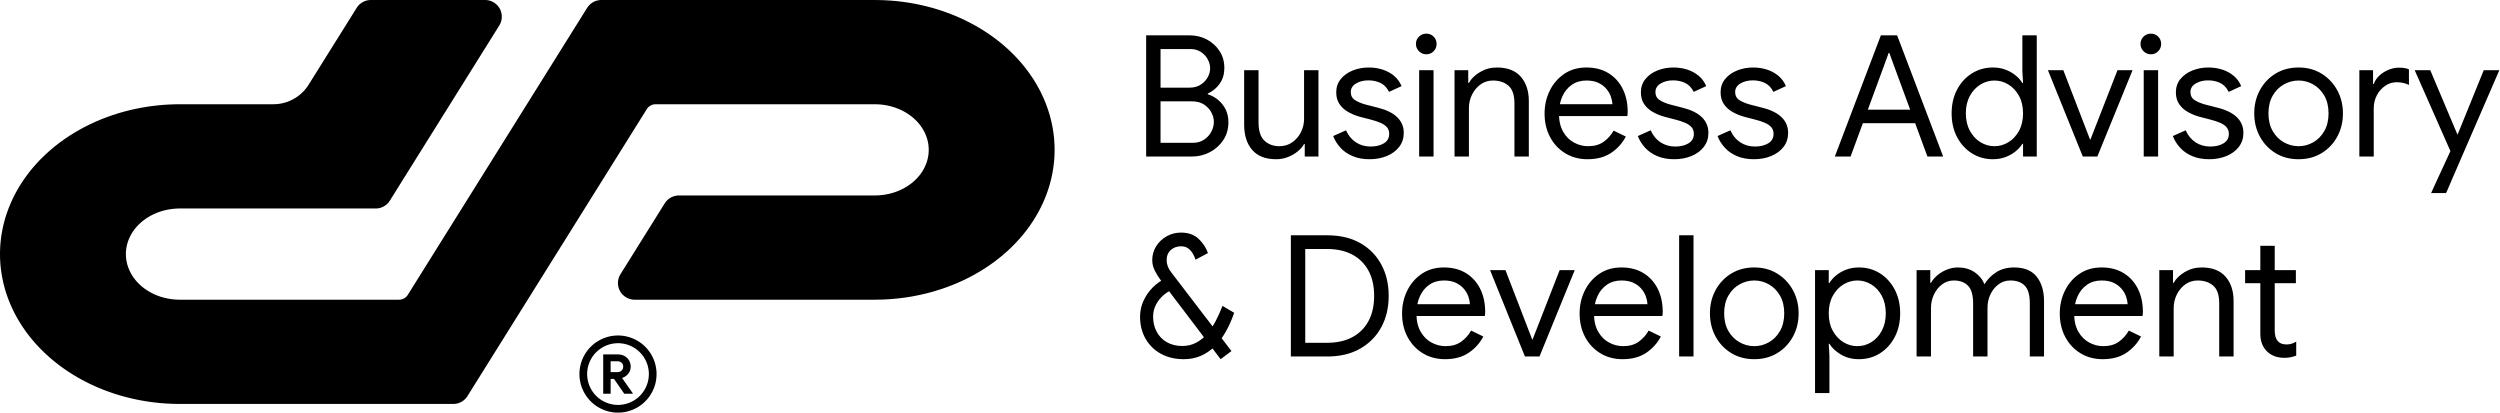
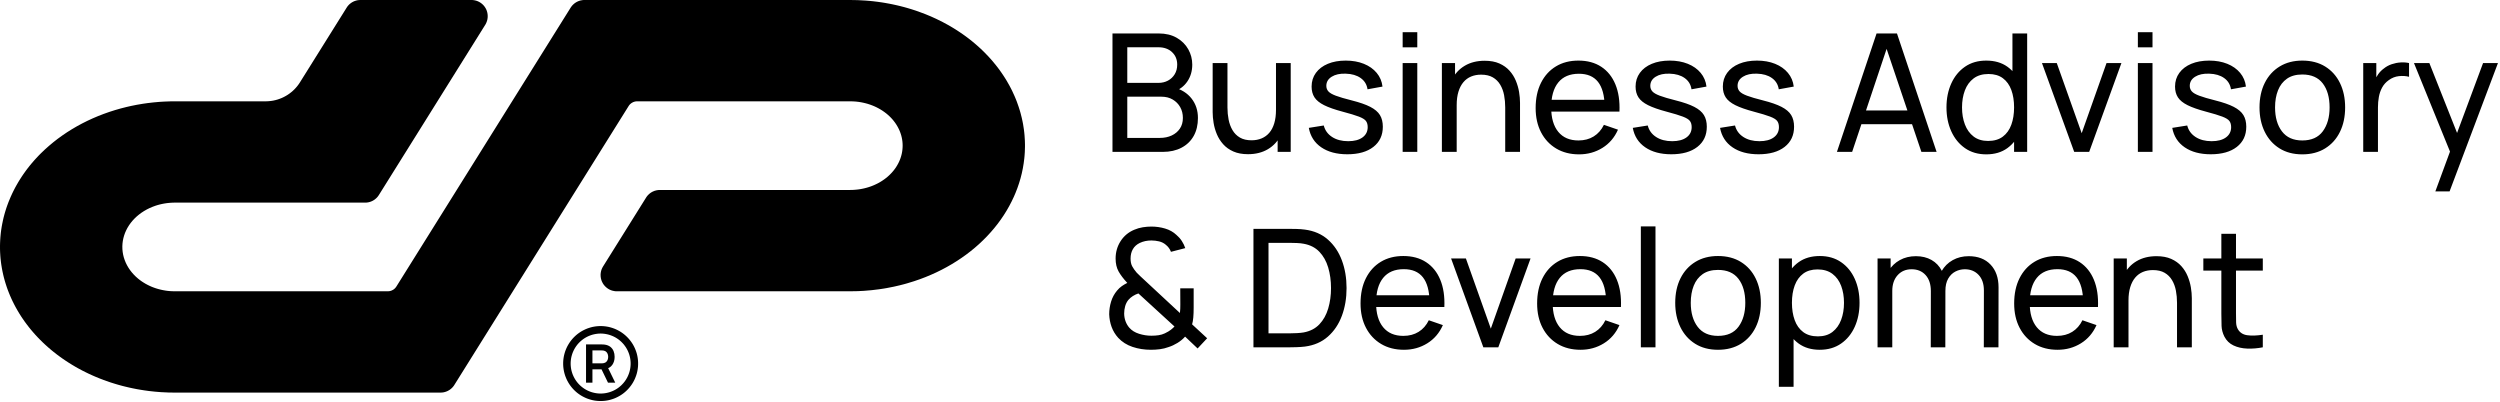
- <svg xmlns="http://www.w3.org/2000/svg" viewBox="0 0 1438.93 237.49">
+ <svg xmlns="http://www.w3.org/2000/svg" viewBox="0 0 1480.52 237.49">
  <g fill="#000000">
    <path fill-rule="evenodd" d="M177.53 48.93 L176.81 49.99 L176.04 51.01 L175.21 51.99 L174.34 52.92 L173.41 53.80 L172.44 54.63 L171.43 55.41 L170.37 56.14 L169.28 56.80 L168.16 57.41 L166.77 58.06 L165.58 58.53 L164.37 58.94 L163.14 59.28 L161.89 59.56 L160.63 59.77 L159.10 59.93 L157.57 60.00 L103.53 60.00 L100.76 60.03 L97.23 60.16 L94.45 60.33 L90.86 60.65 L87.35 61.06 L84.61 61.45 L81.07 62.05 L77.63 62.74 L74.95 63.35 L71.49 64.23 L68.08 65.21 L64.70 66.29 L61.38 67.47 L58.10 68.74 L54.88 70.11 L51.72 71.57 L48.63 73.12 L45.60 74.76 L42.64 76.49 L39.75 78.30 L36.95 80.20 L34.22 82.17 L31.58 84.23 L29.03 86.36 L26.56 88.56 L24.25 90.77 L23.04 91.99 L21.43 93.70 L20.28 94.97 L18.75 96.74 L17.67 98.04 L16.24 99.86 L15.23 101.21 L13.90 103.08 L12.96 104.46 L11.73 106.37 L10.86 107.79 L9.73 109.75 L8.93 111.20 L7.91 113.19 L7.19 114.67 L6.27 116.70 L5.05 119.63 L4.28 121.70 L3.75 123.23 L3.09 125.32 L2.64 126.88 L2.09 128.99 L1.73 130.57 L1.29 132.70 L1.00 134.28 L0.67 136.42 L0.47 138.02 L0.26 140.17 L0.14 141.77 L0.04 143.93 L0.00 145.53 L0.01 147.69 L0.06 149.30 L0.19 151.45 L0.32 153.05 L0.56 155.20 L0.78 156.80 L1.13 158.94 L1.43 160.52 L1.89 162.65 L2.27 164.22 L2.84 166.32 L3.31 167.88 L3.99 169.97 L4.53 171.50 L5.33 173.56 L5.95 175.07 L6.85 177.10 L7.55 178.59 L8.56 180.59 L9.34 182.05 L10.45 184.01 L11.30 185.44 L12.51 187.36 L13.44 188.75 L14.75 190.63 L15.75 191.98 L17.16 193.81 L18.22 195.13 L19.73 196.90 L20.86 198.18 L22.46 199.90 L23.66 201.13 L25.35 202.80 L26.61 203.98 L28.45 205.64 L30.27 207.20 L31.63 208.31 L33.60 209.86 L35.56 211.31 L37.00 212.34 L39.03 213.72 L40.52 214.69 L42.69 216.04 L44.83 217.31 L46.40 218.19 L48.68 219.41 L50.93 220.54 L52.56 221.33 L54.87 222.38 L56.54 223.11 L58.97 224.11 L61.36 225.03 L63.08 225.65 L65.59 226.51 L68.06 227.28 L69.83 227.81 L72.33 228.50 L74.13 228.95 L76.67 229.55 L78.49 229.94 L81.05 230.45 L82.89 230.77 L85.55 231.19 L88.16 231.55 L91.81 231.95 L95.40 232.24 L99.84 232.45 L103.47 232.50 L260.89 232.50 L261.80 232.46 L262.73 232.33 L263.65 232.10 L264.53 231.79 L265.19 231.49 L265.93 231.08 L266.45 230.74 L267.03 230.30 L267.65 229.73 L268.15 229.21 L268.68 228.55 L269.04 228.01 L372.37 62.66 L372.72 62.18 L373.11 61.75 L373.55 61.36 L374.02 61.01 L374.53 60.71 L375.06 60.45 L375.61 60.26 L376.18 60.11 L376.76 60.03 L377.35 60.00 L503.49 60.00 L505.12 60.04 L506.74 60.14 L508.35 60.32 L509.95 60.57 L511.27 60.84 L512.57 61.15 L513.86 61.50 L515.33 61.98 L516.62 62.46 L517.83 62.96 L519.02 63.51 L520.36 64.21 L521.53 64.88 L522.61 65.56 L523.66 66.29 L524.83 67.17 L525.83 68.01 L526.75 68.85 L527.63 69.73 L528.46 70.63 L529.24 71.57 L530.08 72.68 L530.78 73.72 L531.40 74.74 L531.97 75.78 L532.56 77.00 L533.01 78.08 L533.40 79.18 L533.76 80.35 L534.03 81.47 L534.25 82.60 L534.43 83.91 L534.52 85.11 L534.55 86.26 L534.51 87.57 L534.41 88.71 L534.28 89.68 L534.09 90.75 L533.87 91.71 L533.56 92.83 L533.20 93.91 L532.79 94.95 L532.39 95.87 L531.89 96.87 L531.41 97.75 L530.82 98.72 L530.26 99.57 L529.58 100.50 L528.94 101.30 L528.17 102.19 L527.46 102.94 L526.58 103.81 L525.65 104.65 L524.72 105.41 L523.87 106.06 L522.87 106.76 L521.97 107.35 L520.91 107.99 L519.96 108.51 L518.79 109.09 L517.60 109.64 L516.42 110.12 L515.39 110.50 L514.17 110.90 L513.10 111.21 L511.85 111.53 L510.75 111.77 L509.47 112.01 L508.10 112.21 L506.53 112.37 L505.13 112.46 L503.53 112.50 L390.73 112.50 L389.77 112.55 L388.63 112.74 L387.63 113.02 L386.57 113.46 L386.01 113.76 L385.48 114.08 L384.96 114.45 L384.48 114.84 L383.95 115.34 L383.52 115.79 L383.12 116.28 L382.76 116.79 L357.14 157.79 L356.69 158.59 L356.30 159.45 L355.98 160.45 L355.76 161.58 L355.67 162.62 L355.71 163.78 L355.86 164.81 L356.15 165.93 L356.50 166.81 L356.97 167.73 L357.48 168.52 L358.22 169.42 L358.97 170.14 L359.89 170.85 L360.78 171.39 L361.83 171.87 L362.82 172.18 L363.96 172.41 L364.59 172.48 L365.29 172.50 L503.47 172.50 L507.97 172.42 L511.65 172.23 L516.14 171.85 L520.61 171.31 L523.20 170.92 L525.04 170.61 L529.37 169.76 L532.92 168.94 L535.44 168.29 L537.22 167.79 L541.39 166.51 L544.80 165.34 L548.08 164.09 L551.32 162.74 L554.49 161.31 L557.60 159.78 L560.65 158.16 L563.63 156.45 L566.46 154.70 L569.29 152.83 L572.04 150.88 L574.70 148.85 L577.28 146.74 L579.77 144.56 L582.16 142.30 L584.46 139.98 L586.66 137.59 L588.76 135.15 L590.76 132.64 L592.65 130.07 L594.43 127.45 L596.10 124.78 L597.65 122.07 L599.09 119.31 L600.42 116.51 L601.37 114.30 L602.49 111.43 L603.48 108.54 L604.36 105.62 L605.11 102.67 L605.73 99.71 L606.23 96.73 L606.61 93.73 L606.75 92.23 L606.90 90.08 L607.00 86.97 L607.00 85.46 L606.94 83.30 L606.74 80.20 L606.60 78.70 L606.34 76.55 L605.86 73.47 L605.57 71.98 L605.11 69.85 L604.34 66.81 L603.91 65.35 L603.25 63.26 L602.20 60.28 L601.64 58.85 L600.78 56.81 L599.45 53.91 L598.76 52.52 L597.71 50.53 L596.11 47.74 L595.29 46.40 L594.05 44.48 L592.20 41.80 L591.25 40.52 L589.84 38.69 L587.74 36.14 L586.68 34.92 L585.10 33.19 L582.76 30.79 L581.59 29.64 L579.85 28.02 L577.30 25.78 L576.02 24.71 L574.13 23.20 L571.38 21.14 L570.00 20.16 L567.97 18.78 L565.04 16.90 L563.58 16.02 L561.42 14.77 L558.32 13.09 L554.51 11.20 L551.27 9.73 L548.03 8.39 L543.98 6.87 L542.25 6.27 L539.72 5.45 L537.24 4.71 L535.46 4.21 L532.94 3.56 L531.13 3.13 L528.58 2.57 L526.76 2.21 L524.18 1.74 L522.34 1.44 L519.67 1.06 L517.05 0.74 L515.19 0.55 L512.49 0.33 L507.99 0.08 L503.53 0.00 L346.11 0.00 L345.41 0.02 L344.79 0.09 L343.65 0.31 L342.76 0.60 L341.81 1.01 L340.99 1.47 L340.22 2.01 L339.35 2.77 L338.71 3.46 L338.09 4.29 L234.74 169.68 L234.40 170.16 L233.89 170.75 L233.30 171.27 L232.81 171.60 L231.94 172.05 L231.20 172.30 L230.43 172.45 L229.65 172.50 L103.53 172.50 L101.88 172.46 L100.53 172.38 L99.18 172.25 L97.85 172.06 L96.30 171.78 L94.95 171.48 L93.65 171.14 L92.38 170.76 L91.12 170.32 L89.89 169.85 L88.69 169.32 L87.51 168.75 L86.18 168.04 L85.04 167.35 L83.96 166.65 L82.93 165.91 L81.78 165.01 L80.43 163.82 L79.20 162.59 L78.07 161.31 L77.03 159.97 L76.09 158.58 L75.25 157.14 L74.51 155.66 L73.83 153.98 L73.32 152.43 L72.93 150.86 L72.65 149.22 L72.49 147.62 L72.45 145.85 L72.54 144.25 L72.74 142.65 L73.06 141.07 L73.49 139.51 L74.05 137.92 L74.71 136.42 L75.47 134.95 L76.44 133.37 L77.42 132.00 L78.50 130.68 L79.67 129.42 L80.93 128.22 L82.28 127.09 L83.70 126.03 L85.24 125.02 L87.00 124.01 L88.64 123.20 L90.33 122.48 L92.07 121.84 L93.34 121.44 L94.63 121.09 L95.94 120.79 L97.30 120.53 L98.86 120.29 L100.20 120.15 L101.55 120.05 L102.95 120.00 L216.51 120.00 L217.23 119.95 L218.06 119.83 L218.77 119.66 L219.37 119.48 L220.15 119.17 L220.80 118.85 L221.52 118.42 L222.11 117.99 L222.83 117.38 L223.41 116.78 L223.87 116.22 L224.39 115.47 L287.51 14.46 L287.98 13.53 L288.39 12.45 L288.65 11.44 L288.80 10.29 L288.82 9.35 L288.74 8.31 L288.52 7.18 L288.20 6.18 L287.96 5.60 L287.68 5.04 L287.36 4.50 L286.88 3.80 L286.48 3.31 L286.06 2.85 L285.52 2.36 L285.04 1.96 L284.52 1.59 L283.80 1.16 L283.15 0.84 L282.57 0.60 L281.97 0.40 L281.15 0.20 L280.53 0.09 L279.90 0.02 L279.20 0.00 L213.40 0.00 L212.54 0.04 L211.61 0.17 L210.90 0.34 L210.01 0.63 L209.43 0.87 L208.68 1.26 L208.15 1.58 L207.56 2.01 L206.91 2.55 L206.40 3.06 L205.86 3.70 L205.49 4.21Z" />
    <path fill-rule="evenodd" d="M377.89 214.75 L377.84 213.66 L377.73 212.58 L377.57 211.50 L377.36 210.43 L377.10 209.37 L376.78 208.33 L376.41 207.31 L376.00 206.30 L375.53 205.31 L375.02 204.35 L374.46 203.42 L373.85 202.51 L373.20 201.64 L372.51 200.79 L371.78 199.99 L371.01 199.22 L370.20 198.48 L369.36 197.79 L368.48 197.14 L367.58 196.54 L366.64 195.98 L365.68 195.47 L364.70 195.00 L363.69 194.58 L362.67 194.22 L361.62 193.90 L360.57 193.63 L359.50 193.42 L358.42 193.26 L357.33 193.16 L356.25 193.10 L355.16 193.10 L354.07 193.16 L352.98 193.26 L351.91 193.42 L350.84 193.63 L349.78 193.90 L348.74 194.22 L347.71 194.58 L346.71 195.00 L345.72 195.47 L344.76 195.98 L343.82 196.54 L342.92 197.14 L342.04 197.79 L341.20 198.48 L340.39 199.22 L339.62 199.99 L338.89 200.79 L338.20 201.64 L337.55 202.51 L336.95 203.42 L336.39 204.35 L335.87 205.31 L335.41 206.30 L334.99 207.31 L334.62 208.33 L334.31 209.37 L334.04 210.43 L333.83 211.50 L333.67 212.58 L333.56 213.66 L333.51 214.75 L333.51 215.84 L333.56 216.93 L333.67 218.01 L333.83 219.09 L334.04 220.16 L334.31 221.22 L334.62 222.26 L334.99 223.28 L335.41 224.29 L335.87 225.28 L336.39 226.24 L336.95 227.17 L337.55 228.08 L338.20 228.95 L338.89 229.80 L339.62 230.60 L340.39 231.37 L341.20 232.11 L342.04 232.80 L342.92 233.45 L343.82 234.05 L344.76 234.61 L345.72 235.12 L346.71 235.59 L347.71 236.01 L348.74 236.37 L349.78 236.69 L350.84 236.96 L351.91 237.17 L352.98 237.33 L354.07 237.43 L355.16 237.49 L356.25 237.49 L357.33 237.43 L358.42 237.33 L359.50 237.17 L360.57 236.96 L361.62 236.69 L362.67 236.37 L363.69 236.01 L364.70 235.59 L365.68 235.12 L366.64 234.61 L367.58 234.05 L368.48 233.45 L369.36 232.80 L370.20 232.11 L371.01 231.37 L371.78 230.60 L372.51 229.80 L373.20 228.95 L373.85 228.08 L374.46 227.17 L375.02 226.24 L375.53 225.28 L376.00 224.29 L376.41 223.28 L376.78 222.26 L377.10 221.22 L377.36 220.16 L377.57 219.09 L377.73 218.01 L377.84 216.93 L377.89 215.84ZM373.46 215.73 L373.41 216.60 L373.33 217.47 L373.20 218.33 L373.03 219.19 L372.82 220.03 L372.57 220.87 L372.27 221.69 L371.94 222.49 L371.57 223.28 L371.15 224.05 L370.71 224.80 L370.22 225.52 L369.70 226.22 L369.15 226.90 L368.56 227.54 L367.95 228.16 L367.30 228.74 L366.63 229.30 L365.93 229.82 L365.20 230.30 L364.46 230.75 L363.69 231.16 L362.90 231.53 L362.09 231.86 L361.27 232.16 L360.44 232.41 L359.59 232.62 L358.74 232.79 L357.88 232.92 L357.01 233.01 L356.14 233.05 L355.27 233.05 L354.40 233.01 L353.53 232.92 L352.67 232.79 L351.81 232.62 L350.96 232.41 L350.13 232.16 L349.31 231.86 L348.50 231.53 L347.72 231.16 L346.95 230.75 L346.20 230.30 L345.48 229.82 L344.78 229.30 L344.10 228.74 L343.46 228.16 L342.84 227.54 L342.25 226.90 L341.70 226.22 L341.18 225.52 L340.70 224.80 L340.25 224.05 L339.84 223.28 L339.47 222.49 L339.13 221.69 L338.84 220.87 L338.59 220.03 L338.37 219.19 L338.20 218.33 L338.08 217.47 L337.99 216.60 L337.95 215.73 L337.95 214.86 L337.99 213.99 L338.08 213.12 L338.20 212.26 L338.37 211.40 L338.59 210.56 L338.84 209.72 L339.13 208.90 L339.47 208.10 L339.84 207.31 L340.25 206.54 L340.70 205.79 L341.18 205.07 L341.70 204.37 L342.25 203.69 L342.84 203.05 L343.46 202.43 L344.10 201.85 L344.78 201.29 L345.48 200.77 L346.20 200.29 L346.95 199.84 L347.72 199.43 L348.50 199.06 L349.31 198.73 L350.13 198.43 L350.96 198.18 L351.81 197.97 L352.67 197.80 L353.53 197.67 L354.40 197.58 L355.27 197.54 L356.14 197.54 L357.01 197.58 L357.88 197.67 L358.74 197.80 L359.59 197.97 L360.44 198.18 L361.27 198.43 L362.09 198.73 L362.90 199.06 L363.69 199.43 L364.46 199.84 L365.20 200.29 L365.93 200.77 L366.63 201.29 L367.30 201.85 L367.95 202.43 L368.56 203.05 L369.15 203.69 L369.70 204.37 L370.22 205.07 L370.71 205.79 L371.15 206.54 L371.57 207.31 L371.94 208.10 L372.27 208.90 L372.57 209.72 L372.82 210.56 L373.03 211.40 L373.20 212.26 L373.33 213.12 L373.41 213.99 L373.46 214.86Z" />
-     <path d="M347.194 226.617V203.973H355.449Q357.726 203.973 359.418 204.89Q361.11 205.807 362.058 207.42Q363.007 209.033 363.007 211.12Q363.007 212.67 362.359 213.951Q361.711 215.232 360.588 216.165Q359.465 217.098 357.963 217.604Q356.461 218.11 354.753 218.11H349.566V214.188H355.417Q356.397 214.188 357.125 213.777Q357.852 213.366 358.279 212.654Q358.706 211.943 358.706 211.057Q358.706 210.235 358.342 209.523Q357.979 208.812 357.251 208.369Q356.524 207.926 355.48 207.926H351.464V226.617ZM352.191 216.339H357.188L364.209 226.364V226.617H359.307Z" />
-     <g transform="translate(652.00 90.09)">
-       <path d="M7.696 0.0V-69.75H32.732Q38.09 -69.75 42.62 -67.363Q47.149 -64.977 49.926 -60.739Q52.702 -56.501 52.702 -50.949Q52.702 -45.786 50.072 -41.986Q47.442 -38.187 43.155 -36.239V-35.849Q48.318 -34.193 51.679 -29.907Q55.04 -25.62 55.04 -19.775Q55.04 -13.931 52.118 -9.498Q49.195 -5.066 44.422 -2.533Q39.648 0.0 34.096 0.0ZM12.08 -31.758V-39.648H32.732Q36.434 -39.648 39.064 -41.353Q41.694 -43.058 43.107 -45.591Q44.519 -48.124 44.519 -50.754Q44.519 -53.384 43.155 -55.917Q41.792 -58.45 39.259 -60.155Q36.726 -61.859 33.122 -61.859H15.976V-7.891H34.583Q38.285 -7.891 41.012 -9.693Q43.74 -11.495 45.201 -14.271Q46.662 -17.048 46.662 -19.873Q46.662 -22.795 45.152 -25.523Q43.642 -28.251 40.866 -30.004Q38.09 -31.758 34.193 -31.758ZM82.512 1.559Q73.354 1.559 68.727 -3.799Q64.1 -9.157 64.1 -18.412V-49.682H72.38V-19.678Q72.38 -12.274 75.79 -9.108Q79.199 -5.942 84.265 -5.942Q88.649 -5.942 91.863 -8.232Q95.078 -10.521 96.832 -14.125Q98.585 -17.73 98.585 -21.626V-49.682H106.866V0.0H98.975V-7.209H98.585Q97.319 -4.871 94.835 -2.874Q92.351 -0.877 89.185 0.341Q86.019 1.559 82.512 1.559ZM136.285 1.559Q130.733 1.559 126.495 -0.244Q122.257 -2.046 119.481 -5.114Q116.705 -8.183 115.341 -11.787L122.744 -15.1Q124.693 -10.618 128.395 -8.183Q132.096 -5.748 136.87 -5.748Q141.448 -5.748 144.517 -7.598Q147.586 -9.449 147.586 -13.054Q147.586 -15.294 146.319 -16.804Q145.053 -18.314 142.617 -19.386Q140.182 -20.457 136.675 -21.334L130.635 -22.893Q127.128 -23.867 124.011 -25.62Q120.894 -27.374 118.994 -30.15Q117.094 -32.927 117.094 -36.921Q117.094 -41.402 119.725 -44.617Q122.355 -47.831 126.641 -49.536Q130.927 -51.241 135.798 -51.241Q140.084 -51.241 143.835 -50.023Q147.586 -48.806 150.411 -46.419Q153.236 -44.032 154.697 -40.525L147.488 -37.213Q145.637 -40.915 142.52 -42.376Q139.403 -43.837 135.603 -43.837Q131.512 -43.837 128.492 -42.035Q125.472 -40.233 125.472 -37.116Q125.472 -33.998 127.956 -32.44Q130.44 -30.881 134.045 -29.907L141.253 -28.056Q148.56 -26.205 152.262 -22.552Q155.963 -18.899 155.963 -13.638Q155.963 -8.962 153.333 -5.553Q150.703 -2.143 146.222 -0.292Q141.741 1.559 136.285 1.559ZM164.828 0.0V-49.682H173.109V0.0ZM168.92 -58.839Q166.484 -58.839 164.731 -60.593Q162.977 -62.346 162.977 -64.782Q162.977 -67.315 164.731 -69.019Q166.484 -70.724 168.92 -70.724Q171.453 -70.724 173.157 -69.019Q174.862 -67.315 174.862 -64.782Q174.862 -62.346 173.157 -60.593Q171.453 -58.839 168.92 -58.839ZM185.188 0.0V-49.682H193.079V-42.376H193.469Q195.417 -45.98 199.849 -48.611Q204.282 -51.241 209.542 -51.241Q218.699 -51.241 223.327 -45.932Q227.954 -40.623 227.954 -31.855V0.0H219.674V-30.589Q219.674 -37.797 216.215 -40.769Q212.757 -43.74 207.302 -43.74Q203.21 -43.74 200.093 -41.451Q196.976 -39.161 195.222 -35.557Q193.469 -31.953 193.469 -27.958V0.0ZM261.757 1.559Q254.549 1.559 248.947 -1.851Q243.346 -5.26 240.18 -11.203Q237.014 -17.145 237.014 -24.744Q237.014 -31.855 239.985 -37.895Q242.956 -43.935 248.363 -47.588Q253.769 -51.241 261.075 -51.241Q268.479 -51.241 273.788 -47.977Q279.097 -44.714 281.971 -38.966Q284.845 -33.219 284.845 -25.815Q284.845 -25.133 284.796 -24.451Q284.748 -23.77 284.65 -23.282H241.884V-30.102H276.078Q275.98 -32.147 275.152 -34.534Q274.324 -36.921 272.522 -39.015Q270.72 -41.11 267.943 -42.425Q265.167 -43.74 261.075 -43.74Q256.205 -43.74 252.649 -41.256Q249.093 -38.772 247.194 -34.485Q245.294 -30.199 245.294 -24.744Q245.294 -18.412 247.729 -14.223Q250.165 -10.034 254.013 -7.988Q257.861 -5.942 262.05 -5.942Q267.505 -5.942 271.061 -8.524Q274.616 -11.105 276.759 -14.905L283.773 -11.495Q280.851 -5.845 275.396 -2.143Q269.94 1.559 261.757 1.559ZM311.634 1.559Q306.082 1.559 301.844 -0.244Q297.606 -2.046 294.83 -5.114Q292.054 -8.183 290.69 -11.787L298.094 -15.1Q300.042 -10.618 303.744 -8.183Q307.446 -5.748 312.219 -5.748Q316.797 -5.748 319.866 -7.598Q322.935 -9.449 322.935 -13.054Q322.935 -15.294 321.668 -16.804Q320.402 -18.314 317.966 -19.386Q315.531 -20.457 312.024 -21.334L305.984 -22.893Q302.477 -23.867 299.36 -25.62Q296.243 -27.374 294.343 -30.15Q292.443 -32.927 292.443 -36.921Q292.443 -41.402 295.074 -44.617Q297.704 -47.831 301.99 -49.536Q306.277 -51.241 311.147 -51.241Q315.434 -51.241 319.184 -50.023Q322.935 -48.806 325.76 -46.419Q328.585 -44.032 330.046 -40.525L322.837 -37.213Q320.986 -40.915 317.869 -42.376Q314.752 -43.837 310.953 -43.837Q306.861 -43.837 303.841 -42.035Q300.821 -40.233 300.821 -37.116Q300.821 -33.998 303.305 -32.44Q305.789 -30.881 309.394 -29.907L316.603 -28.056Q323.909 -26.205 327.611 -22.552Q331.312 -18.899 331.312 -13.638Q331.312 -8.962 328.682 -5.553Q326.052 -2.143 321.571 -0.292Q317.09 1.559 311.634 1.559ZM357.517 1.559Q351.965 1.559 347.727 -0.244Q343.49 -2.046 340.713 -5.114Q337.937 -8.183 336.573 -11.787L343.977 -15.1Q345.925 -10.618 349.627 -8.183Q353.329 -5.748 358.102 -5.748Q362.681 -5.748 365.749 -7.598Q368.818 -9.449 368.818 -13.054Q368.818 -15.294 367.551 -16.804Q366.285 -18.314 363.85 -19.386Q361.414 -20.457 357.907 -21.334L351.867 -22.893Q348.36 -23.867 345.243 -25.62Q342.126 -27.374 340.226 -30.15Q338.326 -32.927 338.326 -36.921Q338.326 -41.402 340.957 -44.617Q343.587 -47.831 347.873 -49.536Q352.16 -51.241 357.03 -51.241Q361.317 -51.241 365.067 -50.023Q368.818 -48.806 371.643 -46.419Q374.468 -44.032 375.929 -40.525L368.72 -37.213Q366.869 -40.915 363.752 -42.376Q360.635 -43.837 356.836 -43.837Q352.744 -43.837 349.724 -42.035Q346.704 -40.233 346.704 -37.116Q346.704 -33.998 349.188 -32.44Q351.672 -30.881 355.277 -29.907L362.486 -28.056Q369.792 -26.205 373.494 -22.552Q377.196 -18.899 377.196 -13.638Q377.196 -8.962 374.565 -5.553Q371.935 -2.143 367.454 -0.292Q362.973 1.559 357.517 1.559ZM404.082 0.0 430.58 -69.75H439.932L466.429 0.0H457.369L438.178 -52.118L435.45 -59.619H435.061L432.333 -52.118L413.142 0.0ZM434.281 -19.191V-26.984H450.355L453.18 -19.191ZM415.383 -19.191 418.208 -26.984H434.281V-19.191ZM495.069 1.559Q488.347 1.559 482.941 -1.851Q477.534 -5.26 474.417 -11.203Q471.3 -17.145 471.3 -24.841Q471.3 -32.537 474.417 -38.479Q477.534 -44.422 482.941 -47.831Q488.347 -51.241 495.069 -51.241Q499.063 -51.241 502.375 -49.975Q505.687 -48.708 508.172 -46.662Q510.656 -44.617 512.02 -42.279H512.409L512.02 -49.195V-69.75H520.3V0.0H512.409V-7.306H512.02Q510.656 -5.066 508.172 -3.02Q505.687 -0.974 502.375 0.292Q499.063 1.559 495.069 1.559ZM495.946 -5.942Q500.232 -5.942 503.983 -8.232Q507.733 -10.521 510.071 -14.759Q512.409 -18.996 512.409 -24.841Q512.409 -30.686 510.071 -34.924Q507.733 -39.161 503.983 -41.451Q500.232 -43.74 495.946 -43.74Q491.66 -43.74 487.909 -41.451Q484.159 -39.161 481.821 -34.924Q479.483 -30.686 479.483 -24.841Q479.483 -19.094 481.821 -14.807Q484.159 -10.521 487.909 -8.232Q491.66 -5.942 495.946 -5.942ZM546.797 0.0 526.729 -49.682H535.594L550.986 -9.742H551.181L566.767 -49.682H575.437L555.175 0.0ZM581.867 0.0V-49.682H590.147V0.0ZM585.958 -58.839Q583.523 -58.839 581.77 -60.593Q580.016 -62.346 580.016 -64.782Q580.016 -67.315 581.77 -69.019Q583.523 -70.724 585.958 -70.724Q588.491 -70.724 590.196 -69.019Q591.901 -67.315 591.901 -64.782Q591.901 -62.346 590.196 -60.593Q588.491 -58.839 585.958 -58.839ZM619.567 1.559Q614.014 1.559 609.777 -0.244Q605.539 -2.046 602.763 -5.114Q599.986 -8.183 598.623 -11.787L606.026 -15.1Q607.975 -10.618 611.676 -8.183Q615.378 -5.748 620.152 -5.748Q624.73 -5.748 627.799 -7.598Q630.867 -9.449 630.867 -13.054Q630.867 -15.294 629.601 -16.804Q628.334 -18.314 625.899 -19.386Q623.464 -20.457 619.957 -21.334L613.917 -22.893Q610.41 -23.867 607.293 -25.62Q604.175 -27.374 602.276 -30.15Q600.376 -32.927 600.376 -36.921Q600.376 -41.402 603.006 -44.617Q605.637 -47.831 609.923 -49.536Q614.209 -51.241 619.08 -51.241Q623.366 -51.241 627.117 -50.023Q630.867 -48.806 633.692 -46.419Q636.517 -44.032 637.979 -40.525L630.77 -37.213Q628.919 -40.915 625.802 -42.376Q622.684 -43.837 618.885 -43.837Q614.794 -43.837 611.774 -42.035Q608.754 -40.233 608.754 -37.116Q608.754 -33.998 611.238 -32.44Q613.722 -30.881 617.326 -29.907L624.535 -28.056Q631.841 -26.205 635.543 -22.552Q639.245 -18.899 639.245 -13.638Q639.245 -8.962 636.615 -5.553Q633.985 -2.143 629.503 -0.292Q625.022 1.559 619.567 1.559ZM671.003 1.559Q663.502 1.559 657.754 -1.948Q652.007 -5.455 648.743 -11.446Q645.48 -17.437 645.48 -24.841Q645.48 -32.245 648.743 -38.236Q652.007 -44.227 657.754 -47.734Q663.502 -51.241 671.003 -51.241Q678.504 -51.241 684.251 -47.685Q689.999 -44.13 693.262 -38.138Q696.526 -32.147 696.526 -24.841Q696.526 -17.437 693.262 -11.446Q689.999 -5.455 684.251 -1.948Q678.504 1.559 671.003 1.559ZM671.003 -5.942Q675.484 -5.942 679.429 -8.183Q683.375 -10.424 685.81 -14.661Q688.245 -18.899 688.245 -24.841Q688.245 -30.784 685.81 -35.021Q683.375 -39.259 679.429 -41.499Q675.484 -43.74 671.003 -43.74Q666.522 -43.74 662.528 -41.499Q658.534 -39.259 656.098 -35.021Q653.663 -30.784 653.663 -24.841Q653.663 -18.899 656.098 -14.661Q658.534 -10.424 662.528 -8.183Q666.522 -5.942 671.003 -5.942ZM705.975 0.0V-49.682H713.866V-41.694H714.256Q715.23 -44.519 717.519 -46.614Q719.808 -48.708 722.78 -49.926Q725.751 -51.144 728.673 -51.144Q730.914 -51.144 732.18 -50.9Q733.447 -50.656 734.518 -50.169V-41.207Q732.959 -41.986 731.157 -42.376Q729.355 -42.766 727.504 -42.766Q723.9 -42.766 720.88 -40.72Q717.86 -38.674 716.058 -35.265Q714.256 -31.855 714.256 -27.764V0.0ZM757.021 18.509Q756.729 19.191 756.339 20.019Q755.95 20.847 755.852 21.042H747.28Q747.864 19.775 748.546 18.266Q749.228 16.756 750.202 14.612Q750.787 13.346 751.274 12.274Q751.761 11.203 752.394 9.888Q753.027 8.573 753.904 6.624L760.723 -8.183L762.574 -12.762L777.576 -49.682H786.538L760.821 9.644Q760.431 10.521 759.603 12.421Q758.775 14.32 758.044 16.122Q757.314 17.925 757.021 18.509ZM758.872 -2.046 737.83 -49.682H746.793L762.379 -12.762H763.159Z" />
+     <path d="M347.053 226.617V203.973H356.409Q356.74 203.973 357.258 203.997Q357.777 204.02 358.218 204.099Q360.183 204.398 361.465 205.404Q362.746 206.41 363.368 207.944Q363.989 209.477 363.989 211.348Q363.989 214.116 362.589 216.105Q361.19 218.094 358.296 218.566L356.677 218.707H350.843V226.617ZM360.058 226.617 355.592 217.402 359.444 216.553 364.35 226.617ZM350.843 215.169H356.252Q356.567 215.169 356.96 215.138Q357.353 215.106 357.683 215.012Q358.627 214.776 359.169 214.179Q359.712 213.581 359.94 212.826Q360.168 212.071 360.168 211.348Q360.168 210.625 359.94 209.862Q359.712 209.099 359.169 208.502Q358.627 207.904 357.683 207.668Q357.353 207.574 356.96 207.55Q356.567 207.527 356.252 207.527H350.843Z" />
+     <g transform="translate(652.00 89.95)">
+       <path d="M6.819 0.0V-70.14H34.144Q40.428 -70.14 44.885 -67.558Q49.341 -64.977 51.704 -60.763Q54.066 -56.55 54.066 -51.679Q54.066 -45.98 51.144 -41.694Q48.221 -37.408 43.253 -35.8L43.155 -38.187Q49.926 -36.385 53.676 -31.563Q57.427 -26.741 57.427 -20.068Q57.427 -13.931 54.918 -9.449Q52.41 -4.968 47.71 -2.484Q43.009 0.0 36.58 0.0ZM15.587 -8.28H34.924Q38.82 -8.28 41.889 -9.717Q44.958 -11.154 46.735 -13.784Q48.513 -16.415 48.513 -20.116Q48.513 -23.672 46.93 -26.497Q45.347 -29.322 42.498 -31.003Q39.648 -32.683 35.898 -32.683H15.587ZM15.587 -40.866H34.047Q37.164 -40.866 39.673 -42.206Q42.181 -43.545 43.667 -45.98Q45.152 -48.416 45.152 -51.679Q45.152 -56.209 42.084 -59.083Q39.015 -61.957 34.047 -61.957H15.587ZM87.09 1.364Q82.024 1.364 78.396 -0.244Q74.767 -1.851 72.38 -4.53Q69.994 -7.209 68.63 -10.472Q67.266 -13.736 66.706 -17.145Q66.146 -20.555 66.146 -23.526V-52.605H74.913V-26.254Q74.913 -22.552 75.595 -19.094Q76.277 -15.635 77.909 -12.859Q79.54 -10.083 82.292 -8.475Q85.044 -6.868 89.185 -6.868Q92.448 -6.868 95.127 -7.988Q97.806 -9.108 99.705 -11.325Q101.605 -13.541 102.628 -16.95Q103.651 -20.36 103.651 -24.89L109.35 -23.136Q109.35 -15.538 106.598 -10.034Q103.846 -4.53 98.853 -1.583Q93.861 1.364 87.09 1.364ZM104.625 0.0V-14.077H103.651V-52.605H112.37V0.0ZM145.881 1.413Q136.48 1.413 130.465 -2.703Q124.449 -6.819 123.085 -14.223L131.95 -15.635Q133.022 -11.349 136.87 -8.841Q140.718 -6.332 146.417 -6.332Q151.823 -6.332 154.892 -8.573Q157.96 -10.813 157.96 -14.661Q157.96 -16.902 156.937 -18.29Q155.915 -19.678 152.724 -20.896Q149.534 -22.113 143.104 -23.818Q136.139 -25.669 132.145 -27.666Q128.151 -29.663 126.446 -32.293Q124.741 -34.924 124.741 -38.674Q124.741 -43.302 127.274 -46.784Q129.807 -50.267 134.361 -52.166Q138.916 -54.066 144.955 -54.066Q150.946 -54.066 155.671 -52.166Q160.396 -50.267 163.294 -46.784Q166.192 -43.302 166.728 -38.674L157.863 -37.067Q157.23 -41.304 153.796 -43.74Q150.362 -46.175 144.955 -46.321Q139.841 -46.516 136.651 -44.519Q133.46 -42.522 133.46 -39.113Q133.46 -37.213 134.654 -35.849Q135.847 -34.485 139.086 -33.268Q142.325 -32.05 148.511 -30.491Q155.476 -28.738 159.495 -26.668Q163.513 -24.598 165.218 -21.797Q166.923 -18.996 166.923 -14.905Q166.923 -7.306 161.321 -2.947Q155.72 1.413 145.881 1.413ZM178.661 -61.908V-70.87H187.331V-61.908ZM178.661 0.0V-52.605H187.331V0.0ZM239.4 0.0V-26.351Q239.4 -30.102 238.743 -33.56Q238.085 -37.018 236.453 -39.77Q234.822 -42.522 232.07 -44.13Q229.318 -45.737 225.129 -45.737Q221.865 -45.737 219.211 -44.641Q216.556 -43.545 214.657 -41.304Q212.757 -39.064 211.71 -35.679Q210.663 -32.293 210.663 -27.715L204.964 -29.468Q204.964 -37.116 207.716 -42.595Q210.468 -48.075 215.46 -51.022Q220.453 -53.969 227.223 -53.969Q232.338 -53.969 235.942 -52.361Q239.546 -50.754 241.933 -48.099Q244.32 -45.445 245.684 -42.157Q247.047 -38.869 247.608 -35.484Q248.168 -32.099 248.168 -29.079V0.0ZM201.895 0.0V-52.605H209.688V-38.528H210.663V0.0ZM283.14 1.461Q275.396 1.461 269.624 -1.973Q263.852 -5.407 260.637 -11.568Q257.422 -17.73 257.422 -25.961Q257.422 -34.583 260.588 -40.89Q263.754 -47.198 269.429 -50.632Q275.103 -54.066 282.751 -54.066Q290.69 -54.066 296.267 -50.413Q301.844 -46.76 304.645 -39.989Q307.446 -33.219 307.056 -23.867H298.288V-26.984Q298.142 -36.677 294.343 -41.475Q290.544 -46.273 283.043 -46.273Q275.006 -46.273 270.817 -41.11Q266.628 -35.947 266.628 -26.302Q266.628 -16.999 270.817 -11.885Q275.006 -6.77 282.751 -6.77Q287.962 -6.77 291.81 -9.157Q295.658 -11.544 297.85 -16.025L306.179 -13.151Q303.111 -6.186 296.949 -2.362Q290.787 1.461 283.14 1.461ZM263.706 -23.867V-30.832H302.575V-23.867ZM337.742 1.413Q328.341 1.413 322.326 -2.703Q316.31 -6.819 314.947 -14.223L323.811 -15.635Q324.883 -11.349 328.731 -8.841Q332.579 -6.332 338.278 -6.332Q343.684 -6.332 346.753 -8.573Q349.822 -10.813 349.822 -14.661Q349.822 -16.902 348.799 -18.29Q347.776 -19.678 344.585 -20.896Q341.395 -22.113 334.966 -23.818Q328 -25.669 324.006 -27.666Q320.012 -29.663 318.307 -32.293Q316.603 -34.924 316.603 -38.674Q316.603 -43.302 319.135 -46.784Q321.668 -50.267 326.223 -52.166Q330.777 -54.066 336.817 -54.066Q342.808 -54.066 347.532 -52.166Q352.257 -50.267 355.155 -46.784Q358.053 -43.302 358.589 -38.674L349.724 -37.067Q349.091 -41.304 345.657 -43.74Q342.223 -46.175 336.817 -46.321Q331.702 -46.516 328.512 -44.519Q325.321 -42.522 325.321 -39.113Q325.321 -37.213 326.515 -35.849Q327.708 -34.485 330.947 -33.268Q334.186 -32.05 340.372 -30.491Q347.337 -28.738 351.356 -26.668Q355.374 -24.598 357.079 -21.797Q358.784 -18.996 358.784 -14.905Q358.784 -7.306 353.182 -2.947Q347.581 1.413 337.742 1.413ZM389.421 1.413Q380.021 1.413 374.005 -2.703Q367.99 -6.819 366.626 -14.223L375.491 -15.635Q376.562 -11.349 380.41 -8.841Q384.258 -6.332 389.957 -6.332Q395.364 -6.332 398.432 -8.573Q401.501 -10.813 401.501 -14.661Q401.501 -16.902 400.478 -18.29Q399.455 -19.678 396.265 -20.896Q393.074 -22.113 386.645 -23.818Q379.68 -25.669 375.686 -27.666Q371.692 -29.663 369.987 -32.293Q368.282 -34.924 368.282 -38.674Q368.282 -43.302 370.815 -46.784Q373.348 -50.267 377.902 -52.166Q382.456 -54.066 388.496 -54.066Q394.487 -54.066 399.212 -52.166Q403.936 -50.267 406.834 -46.784Q409.733 -43.302 410.268 -38.674L401.403 -37.067Q400.77 -41.304 397.336 -43.74Q393.902 -46.175 388.496 -46.321Q383.381 -46.516 380.191 -44.519Q377.001 -42.522 377.001 -39.113Q377.001 -37.213 378.194 -35.849Q379.387 -34.485 382.626 -33.268Q385.866 -32.05 392.052 -30.491Q399.017 -28.738 403.035 -26.668Q407.054 -24.598 408.758 -21.797Q410.463 -18.996 410.463 -14.905Q410.463 -7.306 404.862 -2.947Q399.26 1.413 389.421 1.413ZM435.84 0.0 459.317 -70.14H471.397L494.874 0.0H485.863L463.896 -65.074H466.624L444.851 0.0ZM447.14 -16.415V-24.549H483.574V-16.415ZM524.294 1.461Q516.939 1.461 511.679 -2.216Q506.418 -5.894 503.569 -12.177Q500.719 -18.46 500.719 -26.351Q500.719 -34.242 503.569 -40.525Q506.418 -46.808 511.679 -50.437Q516.939 -54.066 524.245 -54.066Q531.698 -54.066 536.763 -50.462Q541.829 -46.857 544.435 -40.574Q547.041 -34.291 547.041 -26.351Q547.041 -18.509 544.435 -12.201Q541.829 -5.894 536.763 -2.216Q531.698 1.461 524.294 1.461ZM525.366 -6.478Q530.675 -6.478 534.084 -9.035Q537.494 -11.593 539.126 -16.098Q540.757 -20.604 540.757 -26.351Q540.757 -32.196 539.126 -36.653Q537.494 -41.11 534.133 -43.618Q530.772 -46.127 525.609 -46.127Q520.251 -46.127 516.769 -43.496Q513.286 -40.866 511.606 -36.385Q509.925 -31.904 509.925 -26.351Q509.925 -20.75 511.63 -16.244Q513.335 -11.739 516.769 -9.108Q520.203 -6.478 525.366 -6.478ZM540.757 0.0V-38.723H539.783V-70.14H548.502V0.0ZM576.363 0.0 557.269 -52.605H566.037L580.795 -11.057L595.505 -52.605H604.321L585.228 0.0ZM614.063 -61.908V-70.87H622.733V-61.908ZM614.063 0.0V-52.605H622.733V0.0ZM657.218 1.413Q647.818 1.413 641.802 -2.703Q635.787 -6.819 634.423 -14.223L643.288 -15.635Q644.359 -11.349 648.207 -8.841Q652.055 -6.332 657.754 -6.332Q663.161 -6.332 666.229 -8.573Q669.298 -10.813 669.298 -14.661Q669.298 -16.902 668.275 -18.29Q667.252 -19.678 664.062 -20.896Q660.872 -22.113 654.442 -23.818Q647.477 -25.669 643.483 -27.666Q639.489 -29.663 637.784 -32.293Q636.079 -34.924 636.079 -38.674Q636.079 -43.302 638.612 -46.784Q641.145 -50.267 645.699 -52.166Q650.253 -54.066 656.293 -54.066Q662.284 -54.066 667.009 -52.166Q671.733 -50.267 674.632 -46.784Q677.53 -43.302 678.065 -38.674L669.201 -37.067Q668.567 -41.304 665.133 -43.74Q661.7 -46.175 656.293 -46.321Q651.179 -46.516 647.988 -44.519Q644.798 -42.522 644.798 -39.113Q644.798 -37.213 645.991 -35.849Q647.185 -34.485 650.424 -33.268Q653.663 -32.05 659.849 -30.491Q666.814 -28.738 670.832 -26.668Q674.851 -24.598 676.556 -21.797Q678.26 -18.996 678.26 -14.905Q678.26 -7.306 672.659 -2.947Q667.057 1.413 657.218 1.413ZM711.431 1.461Q703.589 1.461 697.914 -2.094Q692.24 -5.65 689.171 -11.933Q686.102 -18.217 686.102 -26.351Q686.102 -34.631 689.22 -40.866Q692.337 -47.101 698.036 -50.583Q703.735 -54.066 711.431 -54.066Q719.321 -54.066 725.02 -50.535Q730.719 -47.003 733.763 -40.744Q736.807 -34.485 736.807 -26.351Q736.807 -18.119 733.739 -11.86Q730.67 -5.601 724.971 -2.07Q719.273 1.461 711.431 1.461ZM711.431 -6.77Q719.613 -6.77 723.608 -12.226Q727.602 -17.681 727.602 -26.351Q727.602 -35.265 723.559 -40.549Q719.516 -45.834 711.431 -45.834Q705.927 -45.834 702.371 -43.35Q698.815 -40.866 697.062 -36.482Q695.308 -32.099 695.308 -26.351Q695.308 -17.486 699.4 -12.128Q703.491 -6.77 711.431 -6.77ZM747.523 0.0V-52.605H755.268V-39.892L754.001 -41.548Q754.927 -43.983 756.412 -46.029Q757.898 -48.075 759.749 -49.39Q761.795 -51.046 764.376 -51.923Q766.958 -52.8 769.637 -52.97Q772.316 -53.141 774.654 -52.605V-44.47Q771.926 -45.201 768.663 -44.86Q765.399 -44.519 762.623 -42.473Q760.09 -40.671 758.702 -38.09Q757.314 -35.508 756.778 -32.513Q756.242 -29.517 756.242 -26.4V0.0ZM790.24 23.38 800.42 -4.286 800.566 3.897 777.576 -52.605H786.685L804.707 -7.16H801.589L818.491 -52.605H827.307L798.667 23.38Z" />
    </g>
-     <g transform="translate(652.00 205.18)">
-       <path d="M50.559 1.559 16.269 -43.642Q14.028 -46.662 12.615 -49.536Q11.203 -52.41 11.203 -55.43Q11.203 -59.814 13.443 -63.418Q15.684 -67.022 19.483 -69.166Q23.282 -71.309 27.764 -71.309Q34.096 -71.309 37.895 -67.704Q41.694 -64.1 43.253 -59.521L36.141 -55.722Q35.557 -57.476 34.534 -59.229Q33.511 -60.983 31.904 -62.2Q30.296 -63.418 27.764 -63.418Q24.257 -63.418 21.87 -61.275Q19.483 -59.132 19.483 -55.43Q19.483 -53.579 20.165 -51.825Q20.847 -50.072 21.919 -48.708L56.794 -3.117ZM28.446 -6.04Q32.829 -6.04 36.385 -7.891Q39.941 -9.742 42.717 -12.956Q45.493 -16.171 47.685 -20.36Q49.877 -24.549 51.631 -29.127L58.352 -25.133Q56.307 -19.191 53.53 -14.271Q50.754 -9.352 47.149 -5.796Q43.545 -2.241 39.113 -0.341Q34.68 1.559 29.322 1.559Q21.919 1.559 16.269 -1.51Q10.618 -4.579 7.404 -10.131Q4.189 -15.684 4.189 -22.893Q4.189 -27.666 6.137 -32.001Q8.086 -36.336 11.593 -39.843Q15.1 -43.35 19.775 -45.299L24.549 -39.064Q20.847 -37.992 17.925 -35.508Q15.002 -33.024 13.346 -29.809Q11.69 -26.595 11.69 -22.99Q11.69 -18.119 13.736 -14.271Q15.781 -10.424 19.581 -8.232Q23.38 -6.04 28.446 -6.04ZM90.987 0.0V-69.75H112.029Q122.939 -69.75 130.83 -65.318Q138.721 -60.885 143.007 -52.994Q147.293 -45.104 147.293 -34.875Q147.293 -24.646 143.007 -16.804Q138.721 -8.962 130.83 -4.481Q122.939 0.0 112.029 0.0ZM99.267 -7.891H112.029Q120.212 -7.891 126.251 -11.057Q132.291 -14.223 135.603 -20.263Q138.916 -26.302 138.916 -34.875Q138.916 -43.448 135.603 -49.487Q132.291 -55.527 126.251 -58.693Q120.212 -61.859 112.029 -61.859H99.267ZM179.733 1.559Q172.524 1.559 166.923 -1.851Q161.321 -5.26 158.155 -11.203Q154.989 -17.145 154.989 -24.744Q154.989 -31.855 157.96 -37.895Q160.932 -43.935 166.338 -47.588Q171.745 -51.241 179.051 -51.241Q186.455 -51.241 191.764 -47.977Q197.073 -44.714 199.947 -38.966Q202.821 -33.219 202.821 -25.815Q202.821 -25.133 202.772 -24.451Q202.723 -23.77 202.626 -23.282H159.86V-30.102H194.053Q193.956 -32.147 193.128 -34.534Q192.3 -36.921 190.497 -39.015Q188.695 -41.11 185.919 -42.425Q183.142 -43.74 179.051 -43.74Q174.18 -43.74 170.624 -41.256Q167.069 -38.772 165.169 -34.485Q163.27 -30.199 163.27 -24.744Q163.27 -18.412 165.705 -14.223Q168.14 -10.034 171.988 -7.988Q175.836 -5.942 180.025 -5.942Q185.48 -5.942 189.036 -8.524Q192.592 -11.105 194.735 -14.905L201.749 -11.495Q198.826 -5.845 193.371 -2.143Q187.916 1.559 179.733 1.559ZM225.713 0.0 205.646 -49.682H214.51L229.902 -9.742H230.097L245.684 -49.682H254.354L234.091 0.0ZM281.922 1.559Q274.714 1.559 269.112 -1.851Q263.511 -5.26 260.345 -11.203Q257.179 -17.145 257.179 -24.744Q257.179 -31.855 260.15 -37.895Q263.121 -43.935 268.528 -47.588Q273.934 -51.241 281.241 -51.241Q288.644 -51.241 293.953 -47.977Q299.263 -44.714 302.136 -38.966Q305.01 -33.219 305.01 -25.815Q305.01 -25.133 304.961 -24.451Q304.913 -23.77 304.815 -23.282H262.05V-30.102H296.243Q296.145 -32.147 295.317 -34.534Q294.489 -36.921 292.687 -39.015Q290.885 -41.11 288.108 -42.425Q285.332 -43.74 281.241 -43.74Q276.37 -43.74 272.814 -41.256Q269.258 -38.772 267.359 -34.485Q265.459 -30.199 265.459 -24.744Q265.459 -18.412 267.895 -14.223Q270.33 -10.034 274.178 -7.988Q278.026 -5.942 282.215 -5.942Q287.67 -5.942 291.226 -8.524Q294.781 -11.105 296.925 -14.905L303.939 -11.495Q301.016 -5.845 295.561 -2.143Q290.105 1.559 281.922 1.559ZM314.459 0.0V-69.75H322.74V0.0ZM357.712 1.559Q350.211 1.559 344.464 -1.948Q338.716 -5.455 335.453 -11.446Q332.189 -17.437 332.189 -24.841Q332.189 -32.245 335.453 -38.236Q338.716 -44.227 344.464 -47.734Q350.211 -51.241 357.712 -51.241Q365.213 -51.241 370.961 -47.685Q376.708 -44.13 379.972 -38.138Q383.235 -32.147 383.235 -24.841Q383.235 -17.437 379.972 -11.446Q376.708 -5.455 370.961 -1.948Q365.213 1.559 357.712 1.559ZM357.712 -5.942Q362.193 -5.942 366.139 -8.183Q370.084 -10.424 372.52 -14.661Q374.955 -18.899 374.955 -24.841Q374.955 -30.784 372.52 -35.021Q370.084 -39.259 366.139 -41.499Q362.193 -43.74 357.712 -43.74Q353.231 -43.74 349.237 -41.499Q345.243 -39.259 342.808 -35.021Q340.372 -30.784 340.372 -24.841Q340.372 -18.899 342.808 -14.661Q345.243 -10.424 349.237 -8.183Q353.231 -5.942 357.712 -5.942ZM392.685 21.042V-49.682H400.575V-42.279H400.965Q402.329 -44.617 404.813 -46.662Q407.297 -48.708 410.609 -49.975Q413.921 -51.241 417.916 -51.241Q424.735 -51.241 430.093 -47.831Q435.45 -44.422 438.568 -38.479Q441.685 -32.537 441.685 -24.841Q441.685 -17.145 438.568 -11.203Q435.45 -5.26 430.093 -1.851Q424.735 1.559 417.916 1.559Q411.973 1.559 407.492 -1.169Q403.011 -3.897 400.965 -7.306H400.575L400.965 -0.487V21.042ZM417.039 -5.942Q421.325 -5.942 425.076 -8.232Q428.826 -10.521 431.115 -14.807Q433.405 -19.094 433.405 -24.841Q433.405 -30.686 431.115 -34.924Q428.826 -39.161 425.076 -41.451Q421.325 -43.74 417.039 -43.74Q412.752 -43.74 409.002 -41.451Q405.251 -39.161 402.913 -34.924Q400.575 -30.686 400.575 -24.841Q400.575 -18.996 402.913 -14.759Q405.251 -10.521 409.002 -8.232Q412.752 -5.942 417.039 -5.942ZM451.134 0.0V-49.682H459.025V-42.376H459.415Q460.779 -44.811 463.165 -46.808Q465.552 -48.806 468.621 -50.023Q471.689 -51.241 474.904 -51.241Q480.457 -51.241 484.451 -48.562Q488.445 -45.883 490.198 -41.597Q492.731 -45.786 497.017 -48.513Q501.304 -51.241 507.246 -51.241Q516.111 -51.241 520.3 -45.883Q524.489 -40.525 524.489 -31.855V0.0H516.306V-30.589Q516.306 -37.797 513.383 -40.769Q510.461 -43.74 505.103 -43.74Q501.304 -43.74 498.333 -41.548Q495.361 -39.356 493.657 -35.8Q491.952 -32.245 491.952 -28.056V0.0H483.671V-30.491Q483.671 -37.7 480.749 -40.72Q477.826 -43.74 472.566 -43.74Q468.767 -43.74 465.796 -41.499Q462.824 -39.259 461.12 -35.654Q459.415 -32.05 459.415 -27.861V0.0ZM558.292 1.559Q551.083 1.559 545.482 -1.851Q539.881 -5.26 536.715 -11.203Q533.549 -17.145 533.549 -24.744Q533.549 -31.855 536.52 -37.895Q539.491 -43.935 544.898 -47.588Q550.304 -51.241 557.61 -51.241Q565.014 -51.241 570.323 -47.977Q575.632 -44.714 578.506 -38.966Q581.38 -33.219 581.38 -25.815Q581.38 -25.133 581.331 -24.451Q581.282 -23.77 581.185 -23.282H538.419V-30.102H572.612Q572.515 -32.147 571.687 -34.534Q570.859 -36.921 569.057 -39.015Q567.255 -41.11 564.478 -42.425Q561.702 -43.74 557.61 -43.74Q552.74 -43.74 549.184 -41.256Q545.628 -38.772 543.729 -34.485Q541.829 -30.199 541.829 -24.744Q541.829 -18.412 544.264 -14.223Q546.7 -10.034 550.548 -7.988Q554.396 -5.942 558.584 -5.942Q564.04 -5.942 567.595 -8.524Q571.151 -11.105 573.294 -14.905L580.308 -11.495Q577.386 -5.845 571.931 -2.143Q566.475 1.559 558.292 1.559ZM590.829 0.0V-49.682H598.72V-42.376H599.11Q601.058 -45.98 605.49 -48.611Q609.923 -51.241 615.183 -51.241Q624.34 -51.241 628.968 -45.932Q633.595 -40.623 633.595 -31.855V0.0H625.315V-30.589Q625.315 -37.797 621.856 -40.769Q618.398 -43.74 612.943 -43.74Q608.851 -43.74 605.734 -41.451Q602.617 -39.161 600.863 -35.557Q599.11 -31.953 599.11 -27.958V0.0ZM640.219 -42.181V-49.682H649.474V-42.181ZM662.82 0.779Q656.585 0.779 652.786 -2.971Q648.987 -6.722 648.987 -13.054V-63.71H657.267V-15.1Q657.267 -10.911 658.972 -8.914Q660.677 -6.917 664.086 -6.917Q665.645 -6.917 667.009 -7.355Q668.373 -7.793 669.639 -8.573V-0.487Q668.08 0.097 666.424 0.438Q664.768 0.779 662.82 0.779ZM656.78 -42.181V-49.682H669.444V-42.181Z" />
+     <g transform="translate(652.00 205.68)">
+       <path d="M29.615 1.461Q23.77 1.461 18.704 -0.244Q13.638 -1.948 10.229 -5.601Q7.598 -8.524 6.308 -12.055Q5.017 -15.587 4.871 -19.532Q4.871 -23.38 5.991 -27.057Q7.111 -30.735 9.547 -33.609Q10.813 -35.167 12.396 -36.263Q13.979 -37.359 15.587 -38.138Q12.226 -41.743 10.448 -44.909Q8.67 -48.075 8.67 -52.556Q8.67 -58.255 11.617 -62.858Q14.564 -67.461 19.678 -69.604Q22.162 -70.675 24.768 -71.089Q27.374 -71.503 29.858 -71.503Q34.047 -71.503 37.992 -70.334Q41.938 -69.166 44.714 -66.535Q46.565 -64.977 47.88 -62.955Q49.195 -60.934 49.926 -58.742L41.451 -56.55Q40.525 -59.034 38.382 -60.739Q36.677 -62.2 34.412 -62.736Q32.147 -63.272 29.858 -63.272Q26.059 -63.272 22.99 -61.811Q20.263 -60.495 18.899 -58.133Q17.535 -55.771 17.535 -52.556Q17.535 -49.78 18.485 -48.002Q19.435 -46.224 21.139 -44.227Q22.162 -43.155 23.453 -41.962Q24.744 -40.769 26.108 -39.502L46.76 -20.311Q46.906 -21.529 46.955 -22.795Q47.003 -24.062 47.003 -25.231L46.955 -34.924H54.894V-23.526Q54.894 -20.068 54.675 -17.632Q54.456 -15.197 53.969 -13.59L62.882 -5.358L57.232 0.682L49.828 -6.332Q47.929 -4.189 45.299 -2.582Q42.668 -0.974 40.038 -0.146Q37.554 0.779 34.924 1.12Q32.293 1.461 29.615 1.461ZM29.809 -6.868Q32.196 -6.868 34.144 -7.16Q36.093 -7.452 37.846 -8.28Q40.184 -9.401 41.451 -10.424Q42.717 -11.446 43.545 -12.323L22.162 -31.904Q20.409 -31.319 18.874 -30.345Q17.34 -29.371 16.22 -28.056Q14.953 -26.497 14.345 -24.403Q13.736 -22.308 13.736 -19.97Q13.784 -17.486 14.564 -15.392Q15.343 -13.297 16.756 -11.641Q18.899 -9.157 22.552 -8.012Q26.205 -6.868 29.809 -6.868ZM90.305 0.0V-70.14H111.931Q113.003 -70.14 115.682 -70.091Q118.361 -70.042 120.796 -69.701Q128.93 -68.63 134.41 -63.783Q139.89 -58.937 142.666 -51.484Q145.442 -44.032 145.442 -35.07Q145.442 -26.108 142.666 -18.655Q139.89 -11.203 134.41 -6.356Q128.93 -1.51 120.796 -0.438Q118.361 -0.146 115.657 -0.073Q112.954 0.0 111.931 0.0ZM99.218 -8.28H111.931Q113.782 -8.28 116.071 -8.402Q118.361 -8.524 120.065 -8.816Q125.813 -9.888 129.369 -13.638Q132.924 -17.389 134.58 -22.99Q136.237 -28.592 136.237 -35.07Q136.237 -41.694 134.556 -47.296Q132.876 -52.897 129.32 -56.599Q125.764 -60.301 120.065 -61.323Q118.361 -61.664 116.023 -61.762Q113.685 -61.859 111.931 -61.859H99.218ZM179.441 1.461Q171.696 1.461 165.924 -1.973Q160.152 -5.407 156.937 -11.568Q153.723 -17.73 153.723 -25.961Q153.723 -34.583 156.889 -40.89Q160.055 -47.198 165.729 -50.632Q171.404 -54.066 179.051 -54.066Q186.99 -54.066 192.567 -50.413Q198.145 -46.76 200.945 -39.989Q203.746 -33.219 203.356 -23.867H194.589V-26.984Q194.443 -36.677 190.644 -41.475Q186.844 -46.273 179.343 -46.273Q171.306 -46.273 167.117 -41.11Q162.929 -35.947 162.929 -26.302Q162.929 -16.999 167.117 -11.885Q171.306 -6.77 179.051 -6.77Q184.263 -6.77 188.111 -9.157Q191.959 -11.544 194.15 -16.025L202.48 -13.151Q199.411 -6.186 193.249 -2.362Q187.088 1.461 179.441 1.461ZM160.006 -23.867V-30.832H198.875V-23.867ZM226.444 0.0 207.35 -52.605H216.118L230.876 -11.057L245.586 -52.605H254.402L235.309 0.0ZM284.017 1.461Q276.272 1.461 270.5 -1.973Q264.729 -5.407 261.514 -11.568Q258.299 -17.73 258.299 -25.961Q258.299 -34.583 261.465 -40.89Q264.631 -47.198 270.306 -50.632Q275.98 -54.066 283.627 -54.066Q291.567 -54.066 297.144 -50.413Q302.721 -46.76 305.522 -39.989Q308.322 -33.219 307.933 -23.867H299.165V-26.984Q299.019 -36.677 295.22 -41.475Q291.421 -46.273 283.92 -46.273Q275.883 -46.273 271.694 -41.11Q267.505 -35.947 267.505 -26.302Q267.505 -16.999 271.694 -11.885Q275.883 -6.77 283.627 -6.77Q288.839 -6.77 292.687 -9.157Q296.535 -11.544 298.727 -16.025L307.056 -13.151Q303.987 -6.186 297.826 -2.362Q291.664 1.461 284.017 1.461ZM264.582 -23.867V-30.832H303.451V-23.867ZM319.72 0.0V-71.601H328.39V0.0ZM365.408 1.461Q357.566 1.461 351.892 -2.094Q346.217 -5.65 343.149 -11.933Q340.08 -18.217 340.08 -26.351Q340.08 -34.631 343.197 -40.866Q346.315 -47.101 352.013 -50.583Q357.712 -54.066 365.408 -54.066Q373.299 -54.066 378.998 -50.535Q384.697 -47.003 387.741 -40.744Q390.785 -34.485 390.785 -26.351Q390.785 -18.119 387.716 -11.86Q384.648 -5.601 378.949 -2.07Q373.25 1.461 365.408 1.461ZM365.408 -6.77Q373.591 -6.77 377.585 -12.226Q381.579 -17.681 381.579 -26.351Q381.579 -35.265 377.536 -40.549Q373.494 -45.834 365.408 -45.834Q359.904 -45.834 356.348 -43.35Q352.793 -40.866 351.039 -36.482Q349.286 -32.099 349.286 -26.351Q349.286 -17.486 353.377 -12.128Q357.469 -6.77 365.408 -6.77ZM425.66 1.461Q418.256 1.461 413.191 -2.216Q408.125 -5.894 405.519 -12.201Q402.913 -18.509 402.913 -26.351Q402.913 -34.291 405.519 -40.574Q408.125 -46.857 413.215 -50.462Q418.305 -54.066 425.709 -54.066Q433.015 -54.066 438.3 -50.437Q443.585 -46.808 446.41 -40.525Q449.235 -34.242 449.235 -26.351Q449.235 -18.46 446.41 -12.177Q443.585 -5.894 438.3 -2.216Q433.015 1.461 425.66 1.461ZM401.452 23.38V-52.605H409.197V-13.882H410.171V23.38ZM424.589 -6.478Q429.8 -6.478 433.21 -9.108Q436.619 -11.739 438.324 -16.244Q440.029 -20.75 440.029 -26.351Q440.029 -31.904 438.349 -36.385Q436.668 -40.866 433.185 -43.496Q429.703 -46.127 424.345 -46.127Q419.231 -46.127 415.87 -43.618Q412.509 -41.11 410.853 -36.653Q409.197 -32.196 409.197 -26.351Q409.197 -20.604 410.828 -16.098Q412.46 -11.593 415.87 -9.035Q419.279 -6.478 424.589 -6.478ZM522.833 0.0 522.881 -33.657Q522.881 -39.551 519.74 -42.887Q516.598 -46.224 511.581 -46.224Q508.659 -46.224 506.028 -44.885Q503.398 -43.545 501.742 -40.696Q500.086 -37.846 500.086 -33.414L495.508 -35.265Q495.41 -40.866 497.821 -45.079Q500.232 -49.293 504.421 -51.631Q508.61 -53.969 513.87 -53.969Q522.102 -53.969 526.827 -48.976Q531.552 -43.983 531.552 -35.557L531.503 0.0ZM459.902 0.0V-52.605H467.646V-38.528H468.621V0.0ZM491.416 0.0 491.465 -33.316Q491.465 -39.356 488.347 -42.79Q485.23 -46.224 480.067 -46.224Q474.953 -46.224 471.787 -42.717Q468.621 -39.21 468.621 -33.414L464.042 -36.141Q464.042 -41.256 466.477 -45.299Q468.913 -49.341 473.102 -51.655Q477.291 -53.969 482.6 -53.969Q487.909 -53.969 491.854 -51.728Q495.8 -49.487 497.943 -45.323Q500.086 -41.158 500.086 -35.411L500.037 0.0ZM566.524 1.461Q558.779 1.461 553.007 -1.973Q547.236 -5.407 544.021 -11.568Q540.806 -17.73 540.806 -25.961Q540.806 -34.583 543.972 -40.89Q547.138 -47.198 552.813 -50.632Q558.487 -54.066 566.134 -54.066Q574.074 -54.066 579.651 -50.413Q585.228 -46.76 588.029 -39.989Q590.829 -33.219 590.44 -23.867H581.672V-26.984Q581.526 -36.677 577.727 -41.475Q573.928 -46.273 566.427 -46.273Q558.39 -46.273 554.201 -41.11Q550.012 -35.947 550.012 -26.302Q550.012 -16.999 554.201 -11.885Q558.39 -6.77 566.134 -6.77Q571.346 -6.77 575.194 -9.157Q579.042 -11.544 581.234 -16.025L589.563 -13.151Q586.494 -6.186 580.333 -2.362Q574.171 1.461 566.524 1.461ZM547.089 -23.867V-30.832H585.958V-23.867ZM637.248 0.0V-26.351Q637.248 -30.102 636.591 -33.56Q635.933 -37.018 634.301 -39.77Q632.67 -42.522 629.918 -44.13Q627.166 -45.737 622.977 -45.737Q619.713 -45.737 617.059 -44.641Q614.404 -43.545 612.504 -41.304Q610.605 -39.064 609.558 -35.679Q608.51 -32.293 608.51 -27.715L602.811 -29.468Q602.811 -37.116 605.563 -42.595Q608.315 -48.075 613.308 -51.022Q618.301 -53.969 625.071 -53.969Q630.185 -53.969 633.79 -52.361Q637.394 -50.754 639.781 -48.099Q642.168 -45.445 643.531 -42.157Q644.895 -38.869 645.455 -35.484Q646.016 -32.099 646.016 -29.079V0.0ZM599.743 0.0V-52.605H607.536V-38.528H608.51V0.0ZM688.051 0.0Q683.375 0.925 678.82 0.755Q674.266 0.584 670.711 -1.096Q667.155 -2.776 665.304 -6.332Q663.745 -9.449 663.624 -12.64Q663.502 -15.83 663.502 -19.873V-67.217H672.172V-20.263Q672.172 -17.048 672.245 -14.759Q672.318 -12.469 673.243 -10.813Q674.997 -7.696 678.82 -7.16Q682.644 -6.624 688.051 -7.452ZM652.835 -45.445V-52.605H688.051V-45.445Z" />
    </g>
  </g>
</svg>
